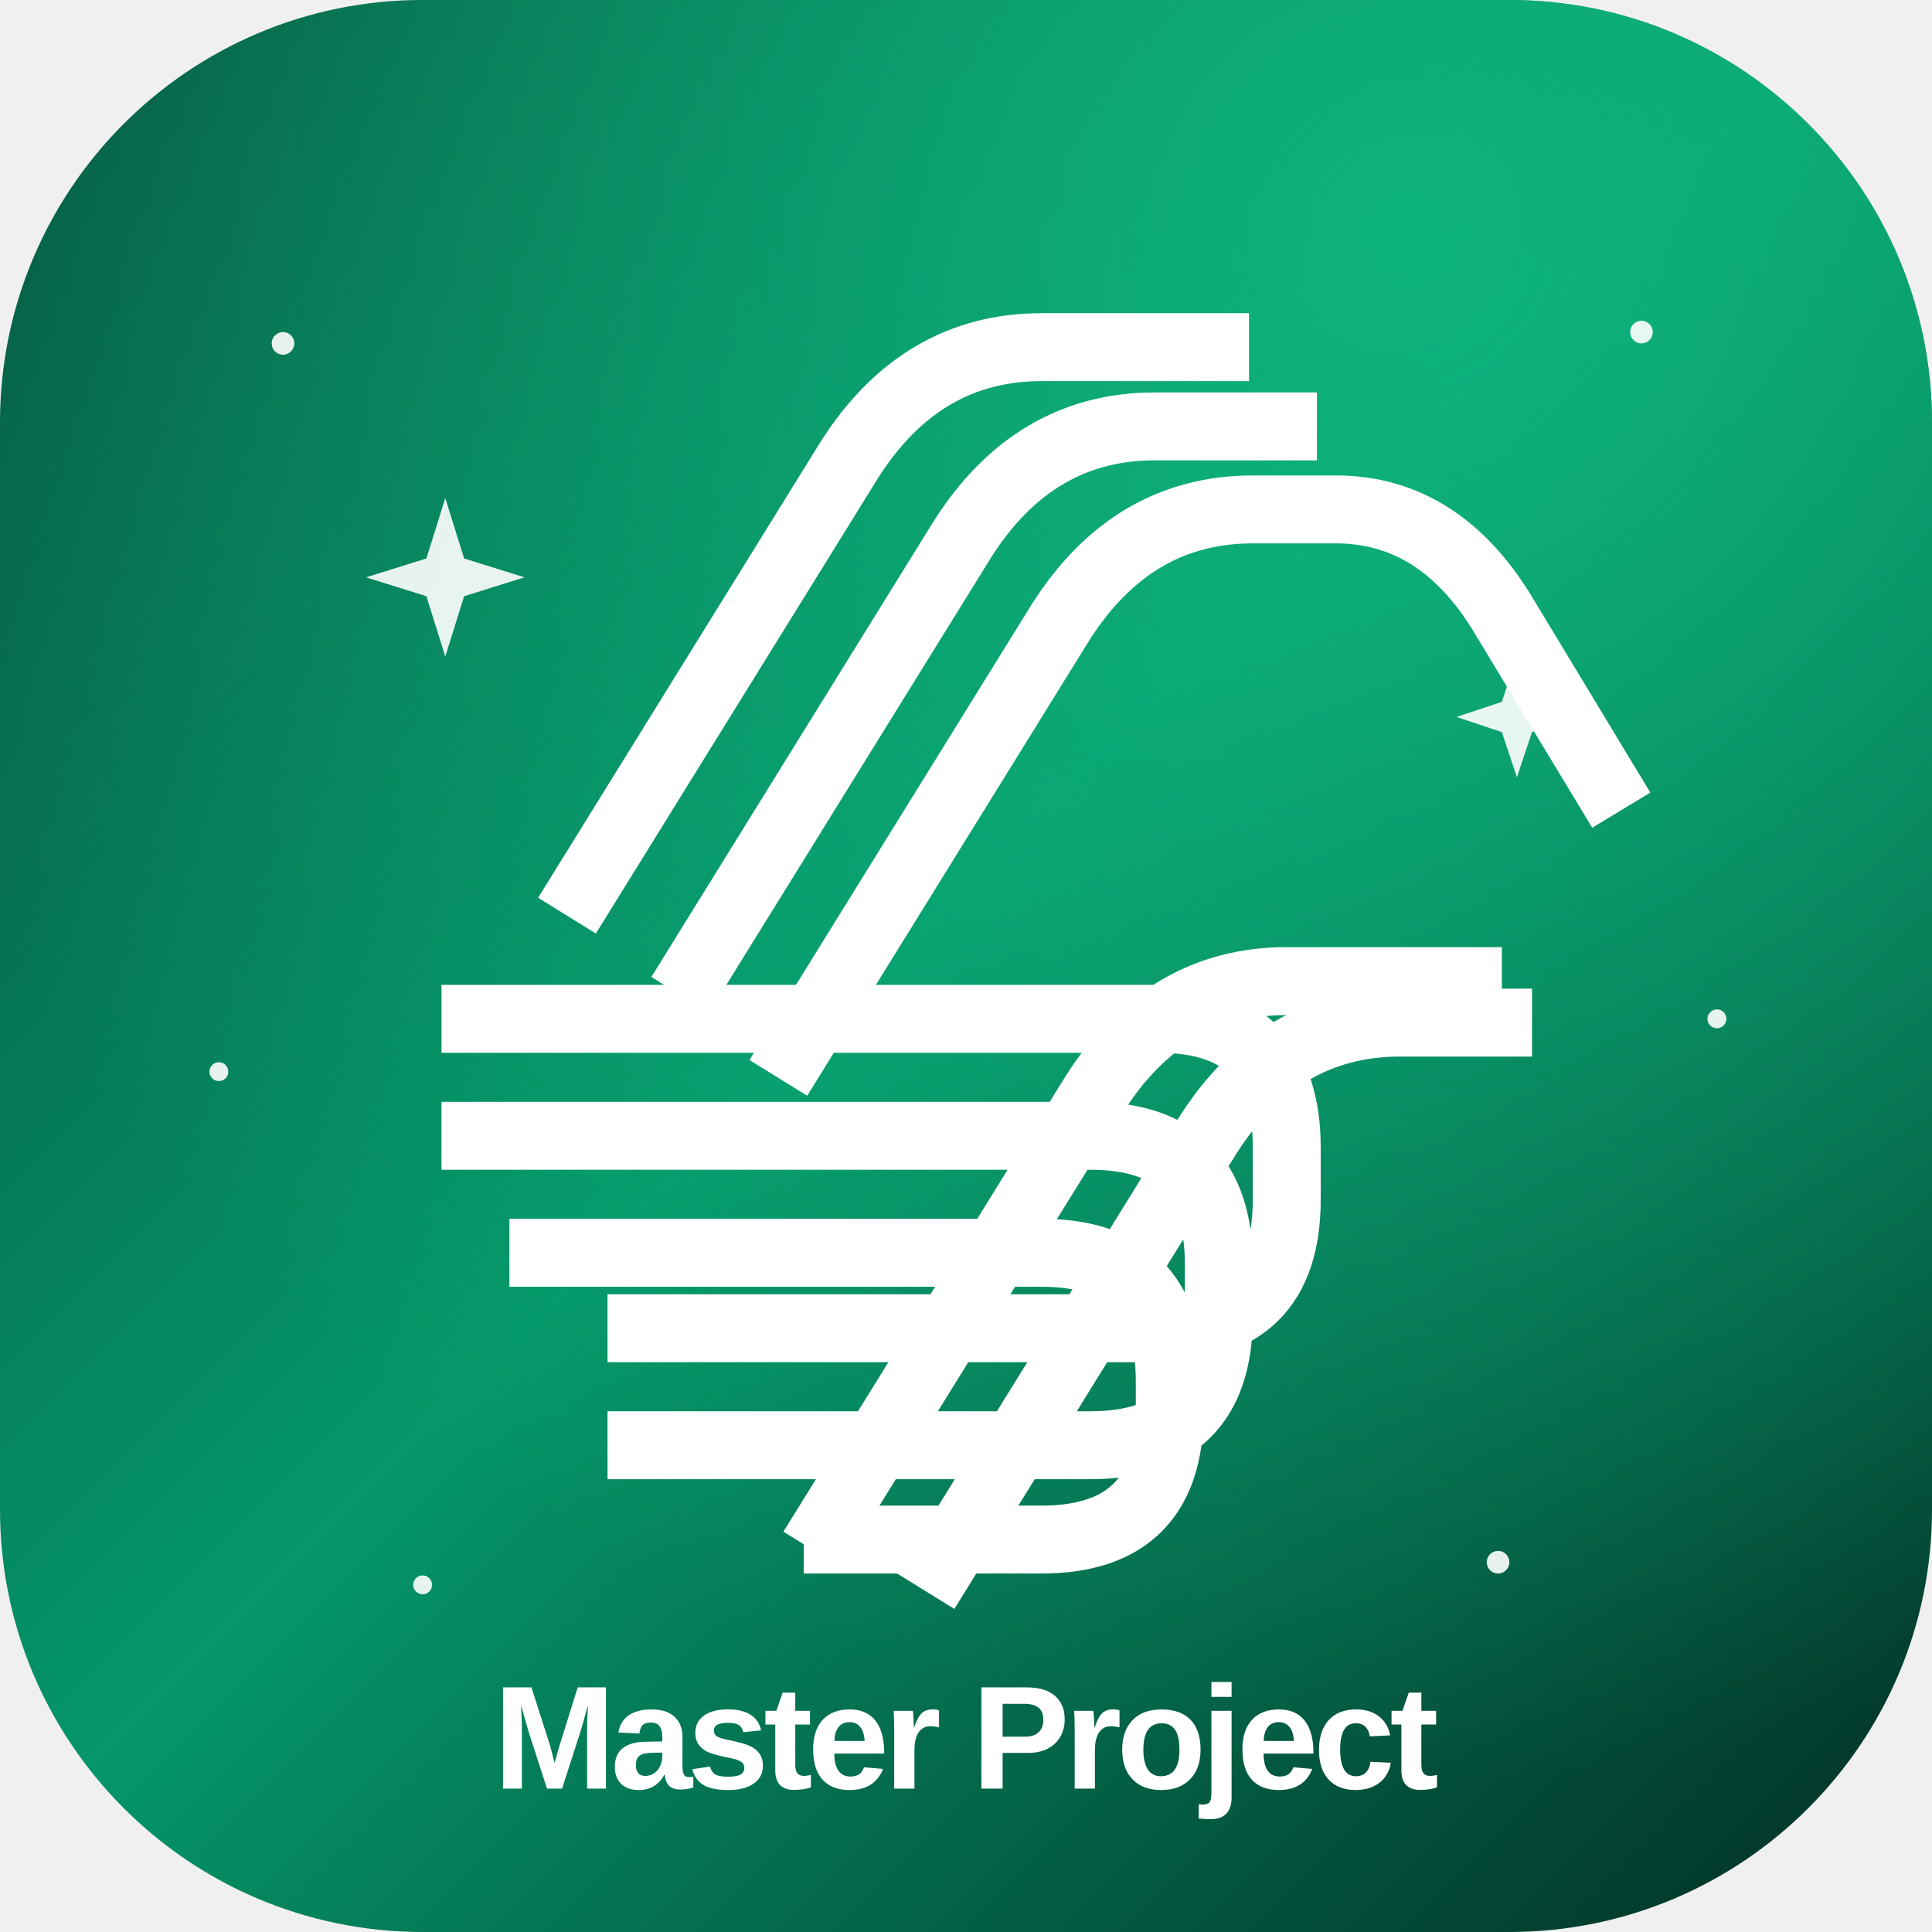
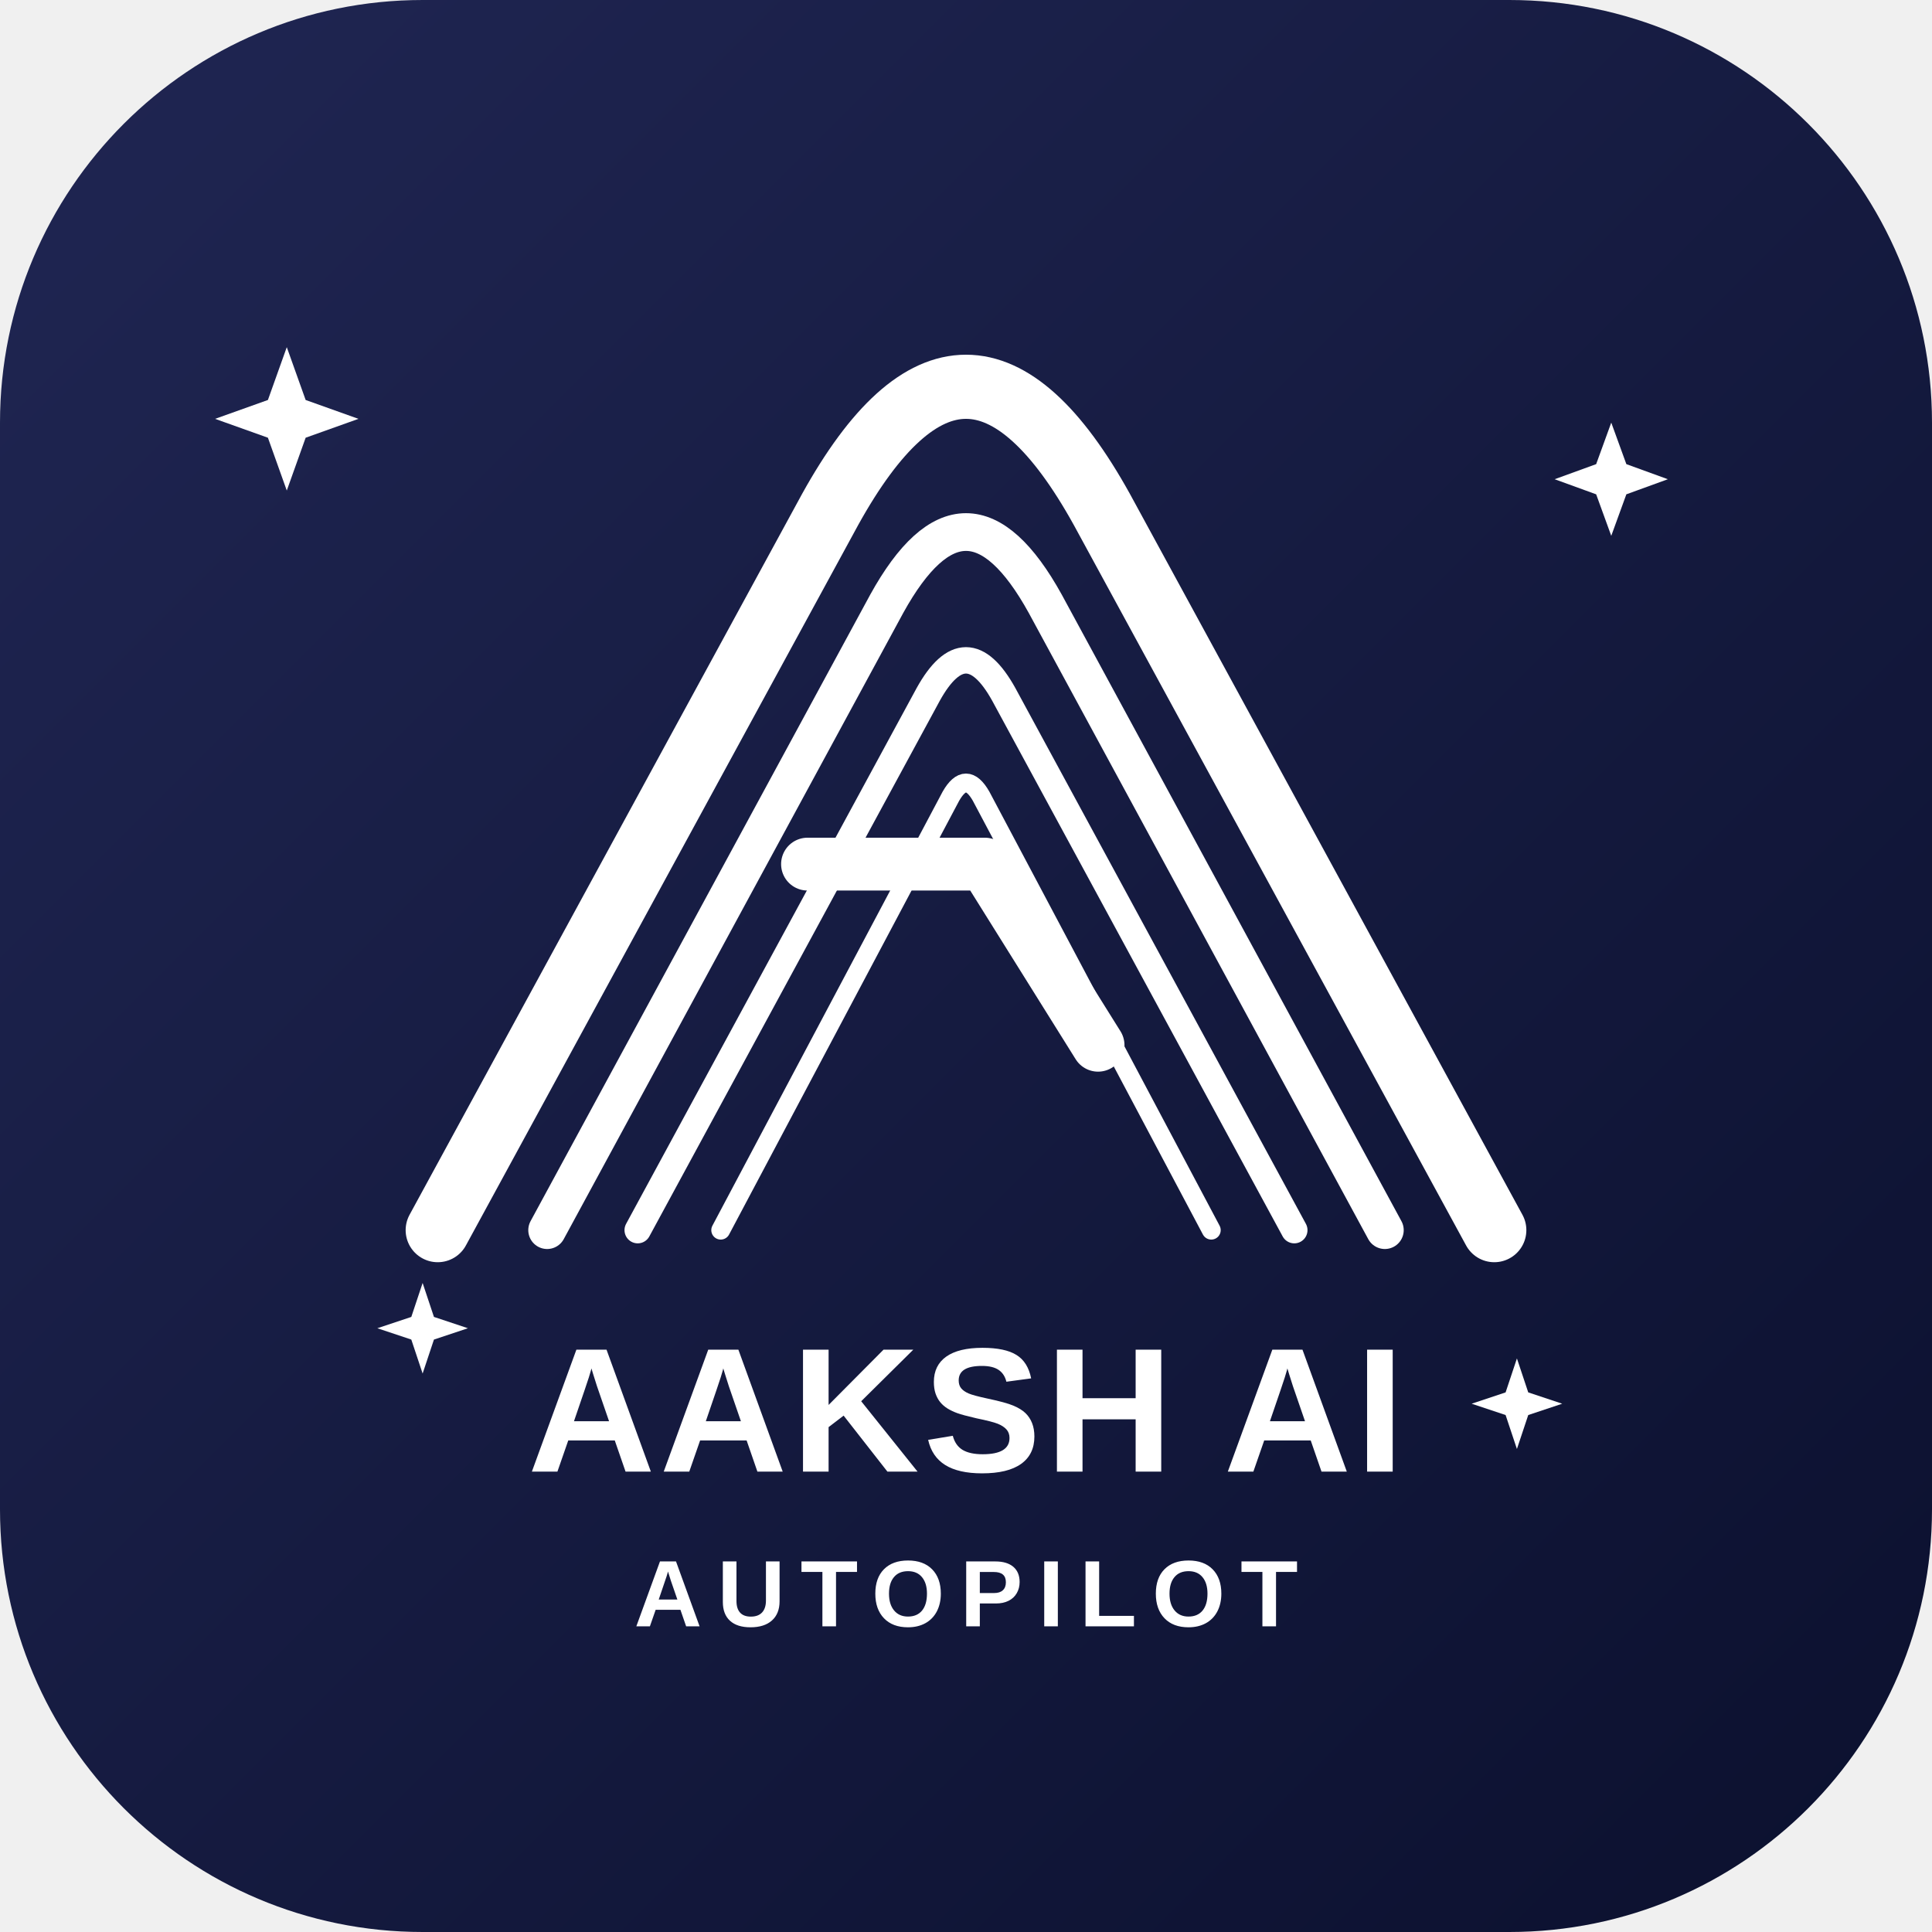
- <svg xmlns="http://www.w3.org/2000/svg" width="192" height="192" viewBox="0 0 512 512" role="img" aria-label="Master Project app icon">
+ <svg xmlns="http://www.w3.org/2000/svg" width="192" height="192" viewBox="0 0 512 512">
  <defs>
-     <linearGradient id="bg" x1="0" y1="0" x2="1" y2="1">
-       <stop offset="0" stop-color="#064e3b" />
-       <stop offset=".48" stop-color="#059669" />
-       <stop offset="1" stop-color="#022c22" />
+     <linearGradient id="n" x1="0" y1="0" x2="1" y2="1">
+       <stop stop-color="#202653" />
+       <stop offset="1" stop-color="#0b102e" />
    </linearGradient>
-     <radialGradient id="glow" cx=".72" cy=".12" r=".8">
-       <stop offset="0" stop-color="#10b981" stop-opacity=".85" />
-       <stop offset="1" stop-color="#10b981" stop-opacity="0" />
-     </radialGradient>
  </defs>
-   <rect width="512" height="512" rx="112" fill="url(#bg)" />
-   <rect width="512" height="512" rx="112" fill="url(#glow)" />
-   <g fill="#fff" opacity=".9">
-     <circle cx="75" cy="91" r="3" />
-     <circle cx="435" cy="88" r="3" />
-     <circle cx="58" cy="284" r="2.5" />
-     <circle cx="455" cy="270" r="2.5" />
-     <circle cx="112" cy="420" r="2.5" />
-     <circle cx="397" cy="414" r="3" />
-     <path d="M118 132l5 16 16 5-16 5-5 16-5-16-16-5 16-5z" />
-     <path d="M402 174l4 12 12 4-12 4-4 12-4-12-12-4 12-4z" />
+   <rect width="512" height="512" rx="112" fill="url(#n)" />
+   <g fill="#fff">
+     <path d="M76 92l5 14 14 5-14 5-5 14-5-14-14-5 14-5zM427 112l4 11 11 4-11 4-4 11-4-11-11-4 11-4zM112 340l3 9 9 3-9 3-3 9-3-9-9-3 9-3zM402 360l3 9 9 3-9 3-3 9-3-9-9-3 9-3z" />
  </g>
-   <g fill="none" stroke="#fff" stroke-width="18" stroke-linecap="square" stroke-linejoin="round">
-     <path d="M155 235 225 122Q244 92 276 92h46" />
-     <path d="M185 256 255 143Q274 113 306 113h34" />
-     <path d="M211 278 281 165Q300 135 332 135h22Q382 135 399 164l26 43" />
-     <path d="M126 270h181q34 0 34 34v14q0 34-34 34H170" />
-     <path d="M126 301h163q34 0 34 34v14q0 34-34 34H170" />
-     <path d="M144 332h132q34 0 34 34v8q0 34-34 34H222" />
-     <path d="M220 403 290 290q19-30 51-30h48" />
-     <path d="M250 414 320 301q19-30 51-30h26" />
+   <g fill="none" stroke="#fff" stroke-linecap="round" stroke-linejoin="round">
+     <path stroke-width="17" d="M116 326 220 135Q256 70 292 135l104 191" />
+     <path stroke-width="10" d="M145 326 235 160Q256 122 277 160l90 166" />
+     <path stroke-width="7" d="M169 326 246 184Q256 166 266 184l77 142" />
+     <path stroke-width="5" d="M191 326 252 211Q256 204 260 211l61 115" />
+     <path stroke-width="14" d="M214 229h47l30 48" />
  </g>
-   <text x="256" y="474" text-anchor="middle" font-family="Arial, Helvetica, sans-serif" font-size="39" font-weight="700" letter-spacing="-1.4" fill="#fff">Master Project</text>
+   <text x="256" y="390" fill="#fff" text-anchor="middle" font-family="Arial,Helvetica,sans-serif" font-size="47" font-weight="700" letter-spacing="1">AAKSH AI</text>
+   <text x="256" y="431" fill="#fff" text-anchor="middle" font-family="Arial,Helvetica,sans-serif" font-size="25" font-weight="600" letter-spacing="4">AUTOPILOT</text>
</svg>
